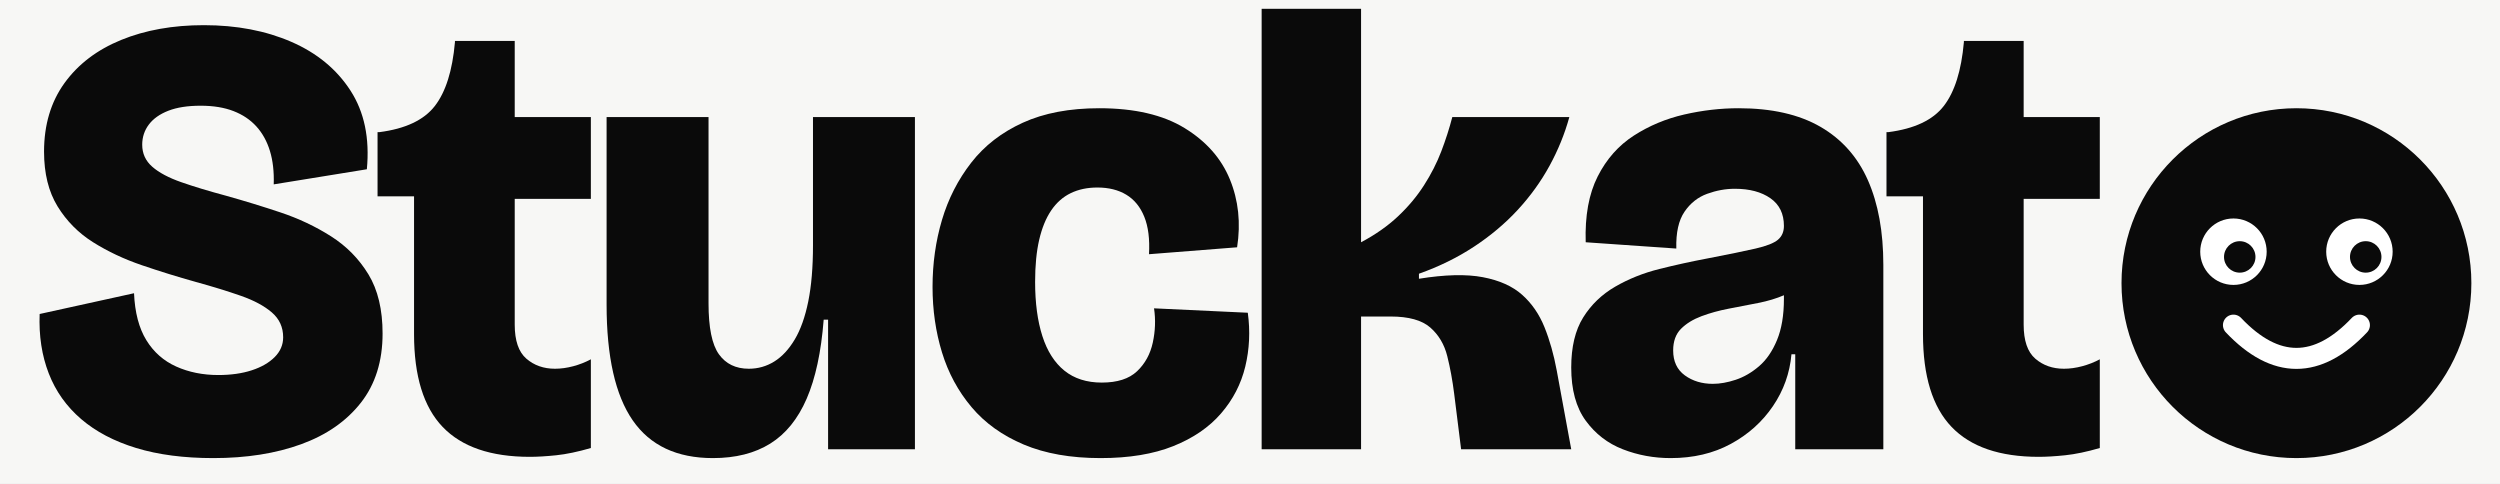
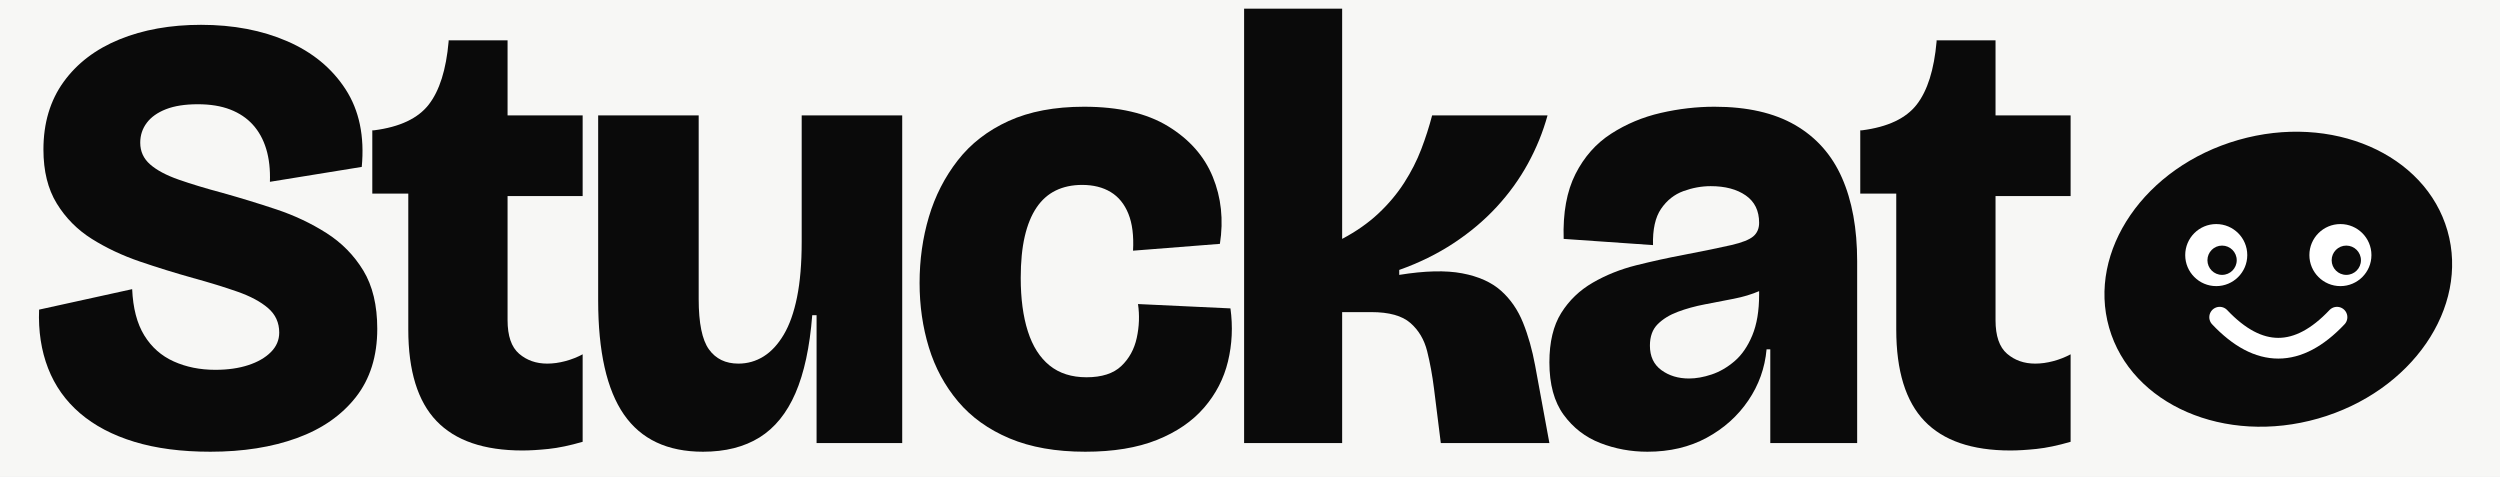
- <svg xmlns="http://www.w3.org/2000/svg" viewBox="-40 -714 3973 768" role="img" aria-label="Stuckato">
-   <rect x="-40.0" y="-714.0" width="3973.0" height="768.0" fill="#F7F7F5" />
+ <svg xmlns="http://www.w3.org/2000/svg" viewBox="-40 -714 4029 768" role="img" aria-label="Stuckato">
+   <rect x="-40.0" y="-714.0" width="4029.0" height="768.0" fill="#F7F7F5" />
  <path transform="translate(0.0 0) scale(1 -1)" d="M299 -14Q229 -14 176.5 2.0Q124 18 89.0 48.0Q54 78 37.5 120.5Q21 163 23 215L173 248Q175 202 192.5 173.5Q210 145 240.0 131.5Q270 118 307 118Q337 118 360.0 125.5Q383 133 396.5 146.5Q410 160 410 178Q410 202 392.0 217.5Q374 233 342.5 244.0Q311 255 271 266Q228 278 185.5 292.5Q143 307 108.0 329.0Q73 351 51.5 386.0Q30 421 30 473Q30 537 62.5 582.0Q95 627 152.5 650.5Q210 674 284 674Q362 674 423.0 647.5Q484 621 517.0 570.0Q550 519 543 445L395 421Q396 451 389.0 474.0Q382 497 367.5 513.0Q353 529 331.0 537.5Q309 546 279 546Q248 546 227.5 538.0Q207 530 196.5 516.0Q186 502 186 484Q186 463 202.0 449.0Q218 435 248.0 424.5Q278 414 319 403Q362 391 405.5 376.5Q449 362 486.0 338.5Q523 315 545.5 278.0Q568 241 568 184Q568 118 533.5 74.0Q499 30 438.5 8.0Q378 -14 299 -14Z" fill="#0A0A0A" />
  <path transform="translate(555.0 0) scale(1 -1)" d="M247 -12Q154 -12 108.5 35.5Q63 83 63 183V402H5V504H8Q70 512 96.0 545.5Q122 579 128 647V649H223V528H344V398H223V198Q223 160 241.5 144.0Q260 128 287 128Q301 128 316.0 132.0Q331 136 344 143V2Q313 -7 289.0 -9.5Q265 -12 247 -12Z" fill="#0A0A0A" />
  <path transform="translate(893.0 0) scale(1 -1)" d="M200 -14Q114 -14 72.5 46.0Q31 106 31 230V528H193V232Q193 174 209.5 151.0Q226 128 257 128Q279 128 297.5 139.5Q316 151 330.0 174.5Q344 198 351.5 235.0Q359 272 359 324V528H521V238V0H383V206H376Q370 129 349.0 80.5Q328 32 291.0 9.0Q254 -14 200 -14Z" fill="#0A0A0A" />
  <path transform="translate(1420.0 0) scale(1 -1)" d="M289 -14Q218 -14 167.0 7.5Q116 29 84.0 67.0Q52 105 37.0 154.0Q22 203 22 258Q22 314 37.0 364.5Q52 415 83.5 455.5Q115 496 165.5 519.0Q216 542 287 542Q371 542 422.5 510.5Q474 479 494.5 429.0Q515 379 506 321L366 310Q368 346 358.5 369.5Q349 393 330.0 404.5Q311 416 284 416Q260 416 241.5 407.0Q223 398 210.5 379.5Q198 361 191.5 333.0Q185 305 185 266Q185 216 196.5 180.0Q208 144 231.5 125.0Q255 106 291 106Q328 106 347.0 124.0Q366 142 372.0 169.5Q378 197 374 224L523 217Q529 173 519.0 131.5Q509 90 480.5 57.0Q452 24 404.5 5.0Q357 -14 289 -14Z" fill="#0A0A0A" />
  <path transform="translate(1929.0 0) scale(1 -1)" d="M36 0V700H194V329Q228 347 252.5 370.0Q277 393 294.0 419.5Q311 446 321.5 473.5Q332 501 339 528H525Q514 488 493.5 450.5Q473 413 443.0 380.5Q413 348 373.5 322.0Q334 296 286 279V271Q348 281 387.5 273.5Q427 266 450.0 245.5Q473 225 485.5 194.0Q498 163 505 125L528 0H353L342 88Q338 120 331.0 148.0Q324 176 304.0 193.5Q284 211 241 211H194V0Z" fill="#0A0A0A" />
  <path transform="translate(2440.0 0) scale(1 -1)" d="M175 -14Q135 -14 99.0 0.0Q63 14 40.0 45.5Q17 77 17 130Q17 179 36.0 209.5Q55 240 87.0 258.5Q119 277 157.0 286.5Q195 296 232 303Q284 313 310.0 319.0Q336 325 345.5 333.0Q355 341 355 355Q355 384 333.5 399.0Q312 414 277 414Q255 414 233.0 406.0Q211 398 197.0 377.5Q183 357 184 319L40 329Q38 392 59.0 433.5Q80 475 116.5 498.5Q153 522 196.5 532.0Q240 542 283 542Q362 542 413.0 512.5Q464 483 488.5 427.5Q513 372 513 293V199Q513 166 513.0 132.5Q513 99 513.0 66.0Q513 33 513 0H373Q373 36 373.0 73.0Q373 110 373 151H367Q363 106 337.5 68.5Q312 31 270.5 8.5Q229 -14 175 -14ZM242 104Q259 104 278.5 110.5Q298 117 315.5 132.0Q333 147 344.0 173.5Q355 200 355 239V263L382 266Q374 253 355.5 245.0Q337 237 314.0 232.5Q291 228 267.5 223.5Q244 219 224.0 211.5Q204 204 191.5 191.5Q179 179 179 157Q179 131 197.5 117.5Q216 104 242 104Z" fill="#0A0A0A" />
  <path transform="translate(2953.0 0) scale(1 -1)" d="M247 -12Q154 -12 108.5 35.5Q63 83 63 183V402H5V504H8Q70 512 96.0 545.5Q122 579 128 647V649H223V528H344V398H223V198Q223 160 241.5 144.0Q260 128 287 128Q301 128 316.0 132.0Q331 136 344 143V2Q313 -7 289.0 -9.5Q265 -12 247 -12Z" fill="#0A0A0A" />
-   <circle cx="3609.5" cy="-264.0" r="278.0" fill="#0A0A0A" />
-   <circle cx="3509.4" cy="-314.0" r="52.8" fill="#FFFFFF" />
-   <circle cx="3709.6" cy="-314.0" r="52.8" fill="#FFFFFF" />
-   <circle cx="3519.4" cy="-305.7" r="25.0" fill="#0A0A0A" />
-   <circle cx="3719.6" cy="-305.7" r="25.0" fill="#0A0A0A" />
-   <path d="M3509.4 -197.3 Q3609.5 -91.6 3709.6 -197.3" fill="none" stroke="#FFFFFF" stroke-width="33.4" stroke-linecap="round" />
+   <ellipse cx="3631.7" cy="-264.0" rx="283.6" ry="233.5" fill="#0A0A0A" transform="rotate(-16 3631.7 -264.0)" />
+   <circle cx="3531.7" cy="-302.9" r="50.0" fill="#FFFFFF" />
+   <circle cx="3731.8" cy="-302.9" r="50.0" fill="#FFFFFF" />
+   <circle cx="3541.1" cy="-294.6" r="23.6" fill="#0A0A0A" />
+   <circle cx="3741.3" cy="-294.6" r="23.6" fill="#0A0A0A" />
+   <path d="M3537.2 -202.8 Q3631.7 -102.8 3726.3 -202.8" fill="none" stroke="#FFFFFF" stroke-width="33.4" stroke-linecap="round" />
</svg>
